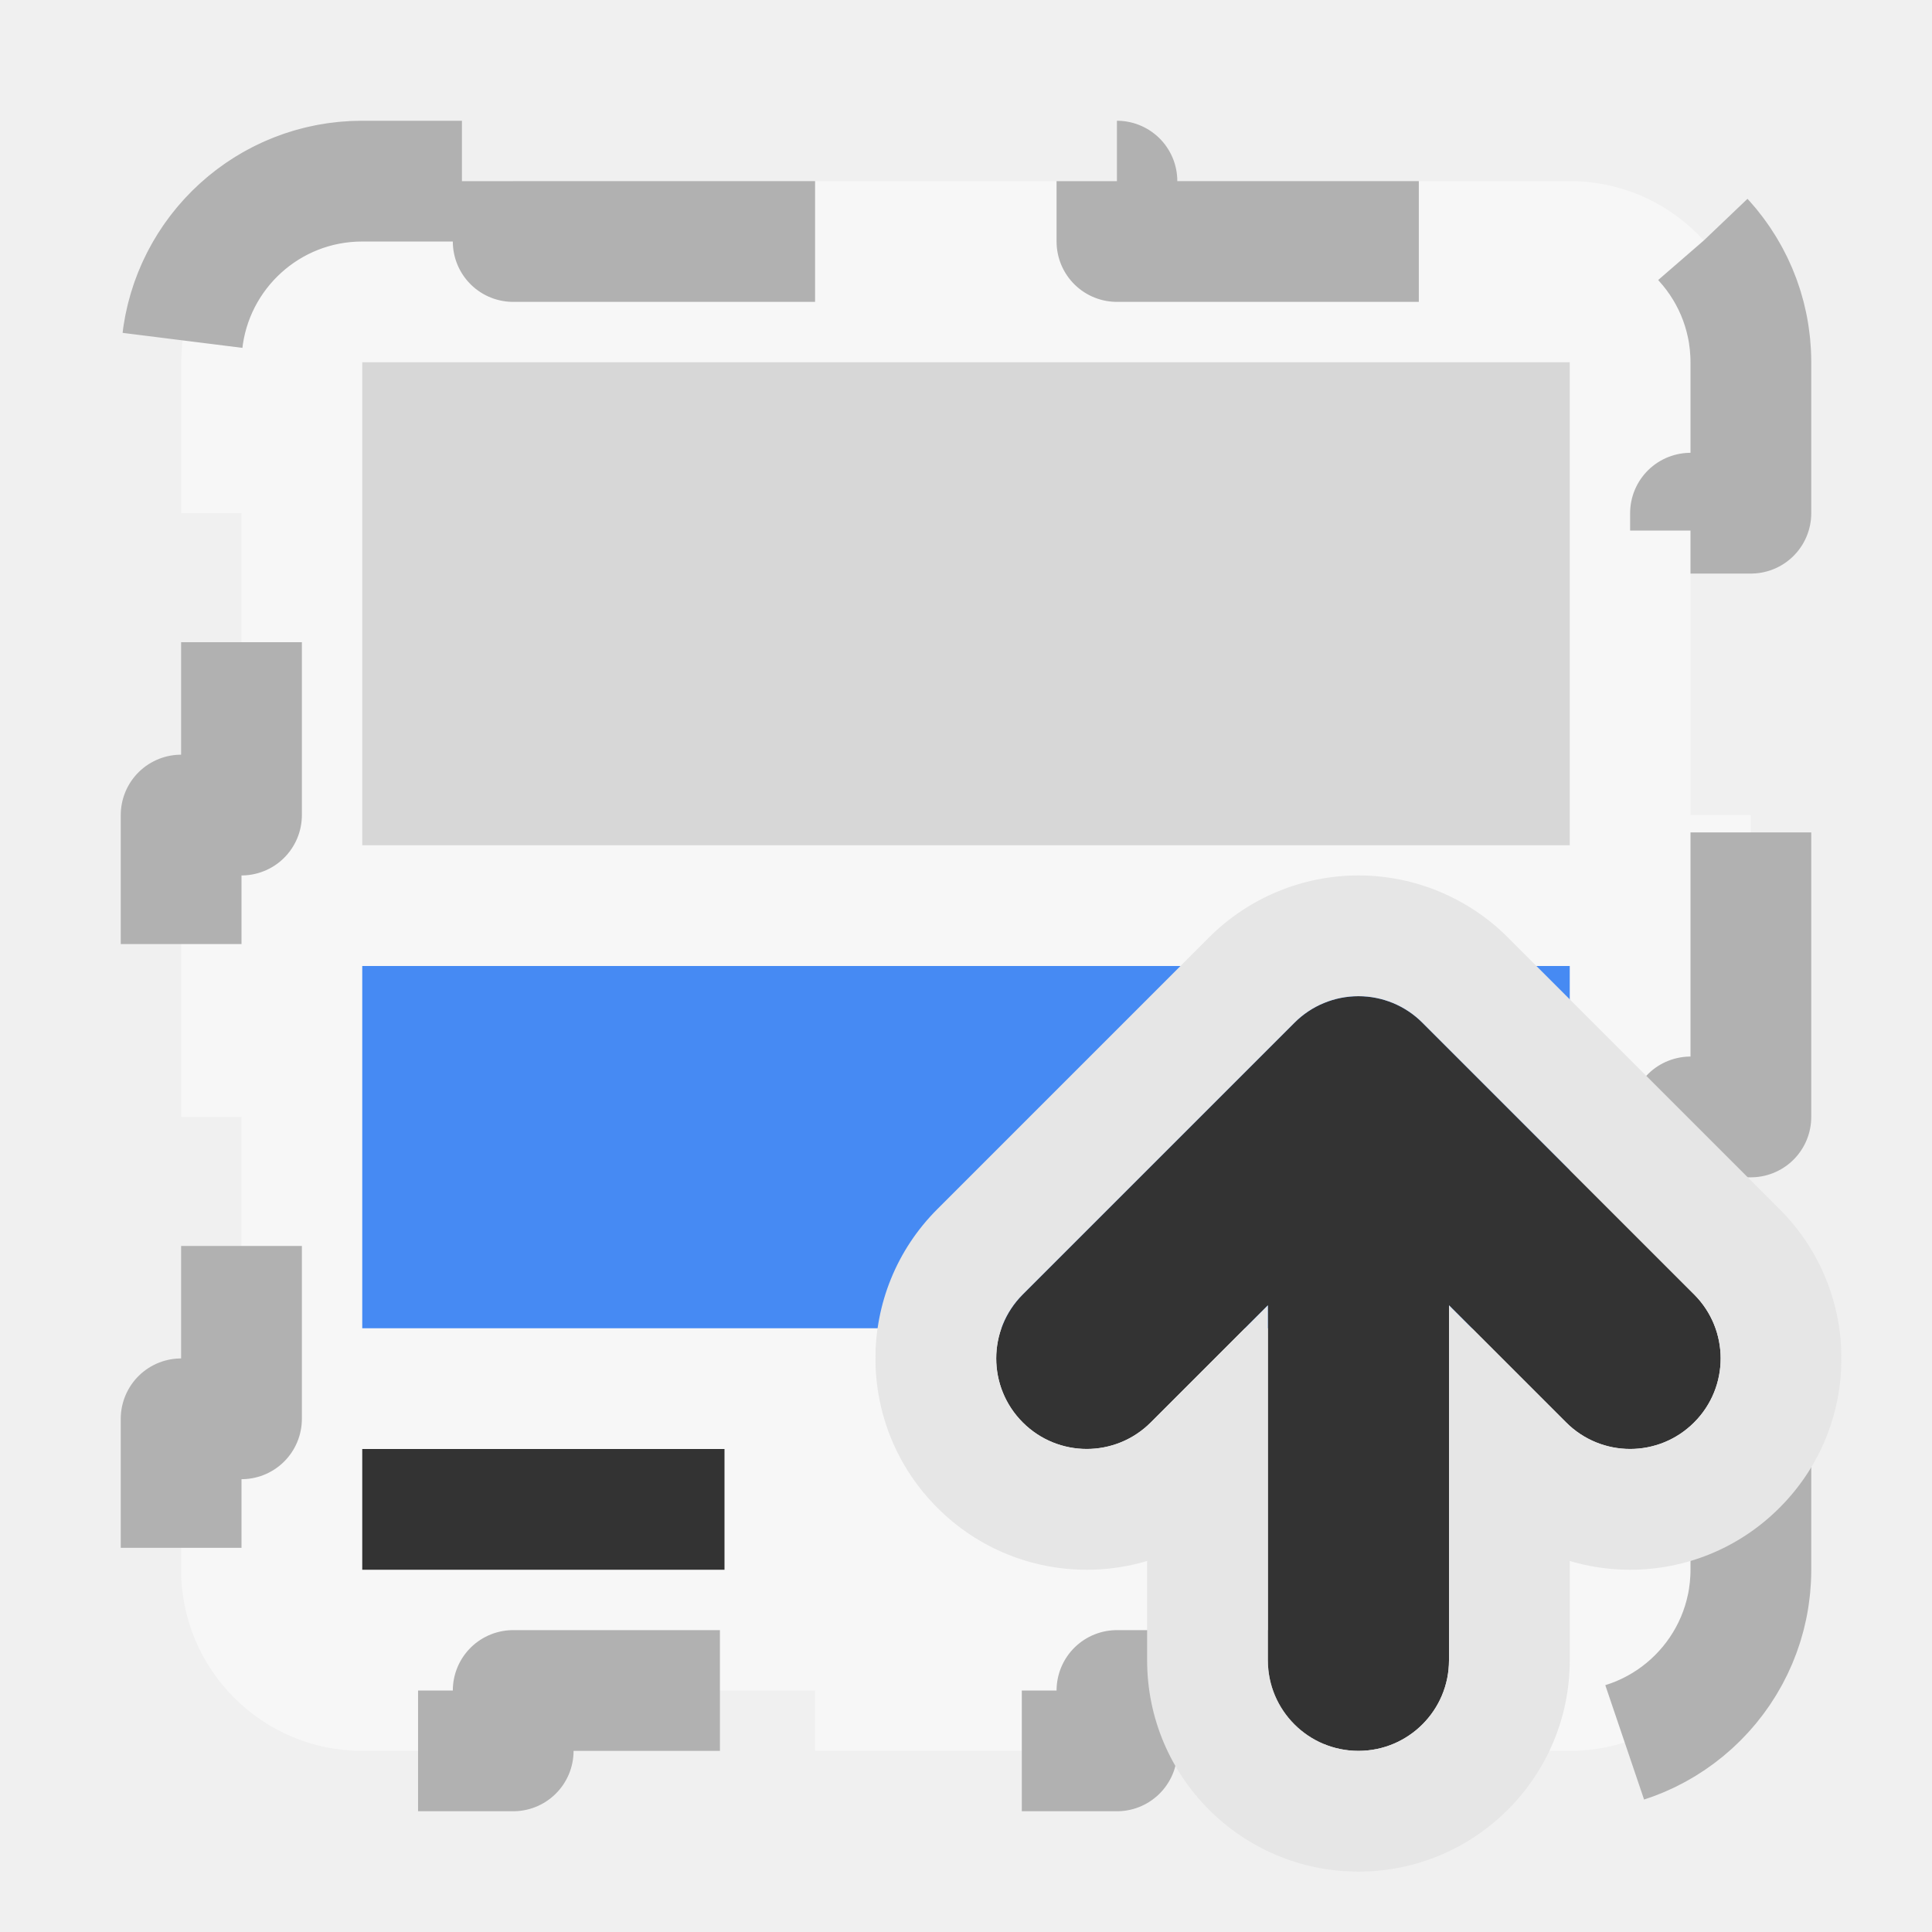
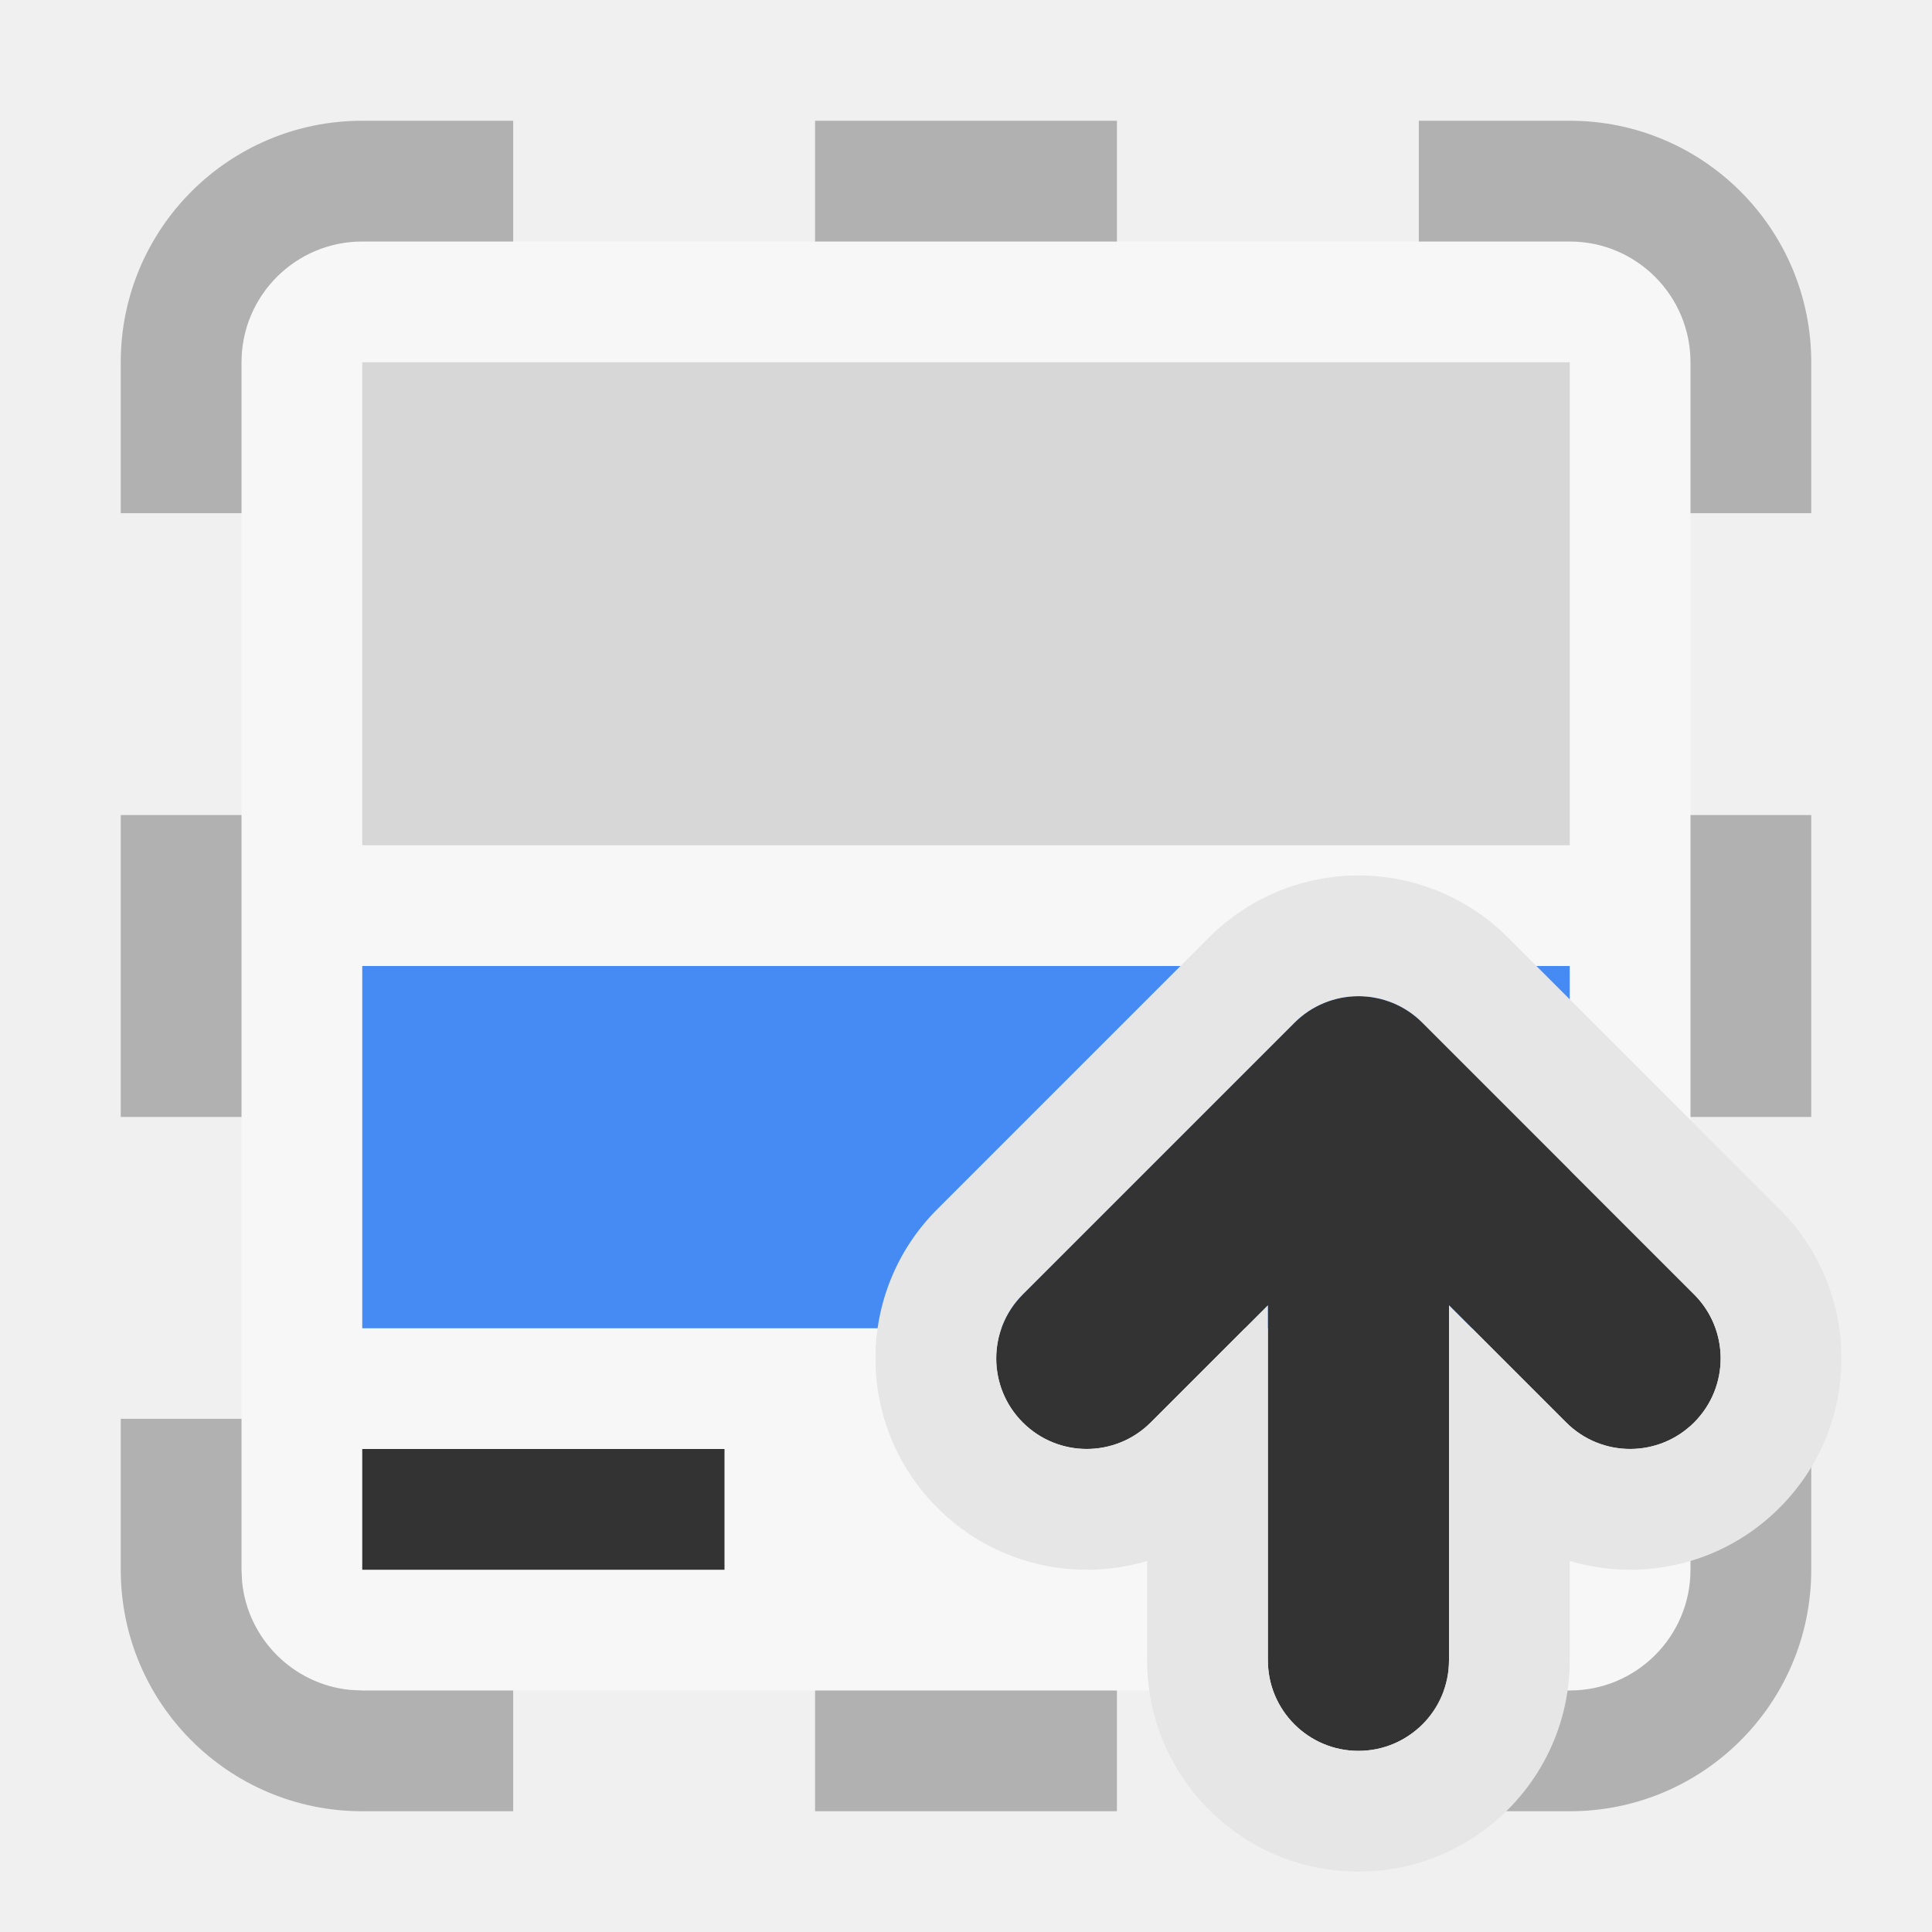
<svg xmlns="http://www.w3.org/2000/svg" width="16" height="16" viewBox="0 0 16 16" fill="none">
-   <path d="M4.25 1.5V2H6.75V1.5H9.25V2H11.75V1.5H13C13.828 1.5 14.5 2.172 14.5 3V4.25H14V6.75H14.5V9.25H14V11.75H14.5V13C14.5 13.828 13.828 14.5 13 14.5H11.75V14H9.25V14.5H6.75V14H4.25V14.5H3C2.172 14.5 1.5 13.828 1.5 13V11.75H2V9.25H1.5V6.75H2V4.25H1.5V3L1.508 2.847C1.585 2.09 2.223 1.5 3 1.5H4.25Z" fill="#F7F7F7" stroke="#B1B1B1" stroke-linejoin="round" stroke-dasharray="3 3" />
+   <path d="M2 3C2 2.448 2.448 2 3 2H13C13.552 2 14 2.448 14 3V13C14 13.552 13.552 14 13 14H3C2.448 14 2 13.552 2 13V3Z" fill="#F7F7F7" />
+   <path d="M2.005 13.102C2.053 13.573 2.427 13.947 2.897 13.995L3 14H4.25V15H3C1.895 15 1 14.105 1 13V11.75H2V13L2.005 13.102ZM9.25 14V15H6.75V14H9.25ZM14 13V11.75H15V13C15 14.105 14.105 15 13 15H11.75V14H13C13.552 14 14 13.552 14 13ZM15 6.75V9.25H14V6.75H15ZM2 6.75V9.25H1V6.75H2ZM14 3C14 2.448 13.552 2 13 2V1C14.105 1 15 1.895 15 3V4.25H14V3ZM2 4.25H1V3C1 1.895 1.895 1 3 1V2C2.448 2 2 2.448 2 3V4.25ZM4.25 1V2H3V1H4.25ZM9.25 1V2H6.75V1H9.25ZM13 1V2H11.75V1H13Z" fill="#B1B1B1" />
  <path d="M3 3H13V7H3V3Z" fill="#D7D7D7" />
  <path d="M3 8H13V11H3L3 8Z" fill="#468AF3" />
  <path d="M3 12H6V13H3V12Z" fill="#333333" />
-   <mask id="fi-colour-fm2d-load-embed-1d-structure-svg-path-5-outside-1_1920_1684" maskUnits="userSpaceOnUse" x="7.25" y="6.5" width="8" height="9" fill="black">
+   <mask id="fi-colour-fm2d-load-embed-1d-structure-svg-path-6-outside-1_1920_1684" maskUnits="userSpaceOnUse" x="7.25" y="6.5" width="8" height="9" fill="black">
    <rect fill="white" x="7.25" y="6.5" width="8" height="9" />
    <path d="M11.25 14.5C10.836 14.5 10.5 14.164 10.5 13.75L10.5 10.81L9.53 11.78C9.237 12.073 8.763 12.073 8.47 11.78C8.177 11.487 8.177 11.013 8.47 10.72L10.72 8.47C10.86 8.329 11.051 8.25 11.25 8.25C11.449 8.25 11.64 8.329 11.78 8.47L14.03 10.72C14.323 11.013 14.323 11.487 14.03 11.78C13.737 12.073 13.263 12.073 12.97 11.78L12 10.81L12 13.75C12 14.164 11.664 14.5 11.25 14.5Z" />
  </mask>
  <path d="M11.25 14.5C10.836 14.5 10.5 14.164 10.5 13.75L10.5 10.81L9.53 11.78C9.237 12.073 8.763 12.073 8.47 11.78C8.177 11.487 8.177 11.013 8.47 10.72L10.72 8.47C10.86 8.329 11.051 8.25 11.25 8.25C11.449 8.25 11.64 8.329 11.78 8.47L14.03 10.72C14.323 11.013 14.323 11.487 14.03 11.78C13.737 12.073 13.263 12.073 12.97 11.78L12 10.81L12 13.75C12 14.164 11.664 14.5 11.25 14.5Z" fill="#333333" />
-   <path d="M11.25 14.5L11.25 15.5L11.25 15.5L11.25 14.5ZM10.5 13.75L9.5 13.75L10.5 13.75ZM10.5 10.81L11.5 10.81L11.5 8.396L9.793 10.103L10.5 10.81ZM9.53 11.78L10.237 12.487L10.237 12.487L9.53 11.78ZM8.47 11.78L7.763 12.487L7.763 12.487L8.47 11.78ZM8.47 10.72L7.763 10.013L7.763 10.013L8.47 10.72ZM10.72 8.47L10.013 7.763L10.013 7.763L10.72 8.47ZM11.25 8.25L11.25 7.25L11.25 7.25L11.25 8.25ZM11.78 8.47L12.487 7.763L12.487 7.763L11.78 8.47ZM14.03 10.72L14.737 10.013L14.737 10.013L14.03 10.72ZM14.03 11.78L14.737 12.487L14.737 12.487L14.03 11.78ZM12.97 11.78L13.677 11.073L13.677 11.073L12.97 11.78ZM12 10.81L12.707 10.103L11 8.396L11 10.81L12 10.81ZM12 13.75L11 13.75L12 13.75ZM11.25 14.5L11.25 13.5C11.388 13.5 11.5 13.612 11.5 13.75L10.5 13.75L9.5 13.75C9.5 14.717 10.284 15.5 11.25 15.5L11.25 14.5ZM10.5 13.75L11.5 13.75L11.5 10.81L10.5 10.81L9.5 10.81L9.5 13.75L10.5 13.75ZM10.5 10.81L9.793 10.103L8.823 11.073L9.53 11.78L10.237 12.487L11.207 11.518L10.5 10.81ZM9.53 11.78L8.823 11.073C8.921 10.976 9.079 10.976 9.177 11.073L8.47 11.78L7.763 12.487C8.446 13.171 9.554 13.171 10.237 12.487L9.53 11.78ZM8.47 11.78L9.177 11.073C9.274 11.171 9.275 11.329 9.177 11.427L8.47 10.72L7.763 10.013C7.079 10.696 7.079 11.804 7.763 12.487L8.47 11.78ZM8.47 10.72L9.177 11.427L11.427 9.177L10.72 8.47L10.013 7.763L7.763 10.013L8.47 10.72ZM10.72 8.47L11.427 9.177C11.38 9.224 11.317 9.25 11.25 9.25L11.25 8.25L11.25 7.25C10.786 7.25 10.341 7.435 10.013 7.763L10.72 8.47ZM11.25 8.25L11.25 9.25C11.183 9.25 11.12 9.223 11.073 9.177L11.78 8.47L12.487 7.763C12.159 7.435 11.714 7.25 11.25 7.25L11.25 8.25ZM11.78 8.47L11.073 9.177L13.323 11.427L14.03 10.72L14.737 10.013L12.487 7.763L11.78 8.47ZM14.03 10.72L13.323 11.427C13.226 11.329 13.226 11.171 13.323 11.073L14.03 11.78L14.737 12.487C15.421 11.804 15.421 10.696 14.737 10.013L14.03 10.72ZM14.03 11.78L13.323 11.073C13.421 10.976 13.579 10.976 13.677 11.073L12.97 11.78L12.263 12.487C12.946 13.171 14.054 13.171 14.737 12.487L14.03 11.78ZM12.97 11.78L13.677 11.073L12.707 10.103L12 10.81L11.293 11.518L12.263 12.487L12.97 11.78ZM12 10.81L11 10.81L11 13.75L12 13.75L13 13.75L13 10.81L12 10.81ZM12 13.75L11 13.75C11 13.612 11.112 13.5 11.25 13.5L11.25 14.5L11.25 15.5C12.216 15.5 13 14.716 13 13.75L12 13.75Z" fill="#E6E6E6" mask="url(#fi-colour-fm2d-load-embed-1d-structure-svg-path-5-outside-1_1920_1684)" />
+   <path d="M11.25 14.5L11.25 15.5L11.25 15.5L11.25 14.5ZM10.5 13.75L9.5 13.75L10.5 13.75ZM10.5 10.81L11.5 10.81L11.5 8.396L9.793 10.103L10.5 10.81ZM9.53 11.78L10.237 12.487L10.237 12.487L9.53 11.78ZM8.47 11.78L7.763 12.487L7.763 12.487L8.47 11.78ZM8.47 10.72L7.763 10.013L7.763 10.013L8.47 10.72ZM10.72 8.47L10.013 7.763L10.013 7.763L10.72 8.47ZM11.25 8.25L11.25 7.25L11.25 7.25L11.25 8.25ZM11.78 8.47L12.487 7.763L12.487 7.763L11.78 8.47ZM14.03 10.72L14.737 10.013L14.737 10.013L14.03 10.72ZM14.03 11.78L14.737 12.487L14.737 12.487L14.03 11.78ZM12.97 11.78L13.677 11.073L13.677 11.073L12.97 11.78ZM12 10.81L12.707 10.103L11 8.396L11 10.81L12 10.81ZM12 13.75L11 13.75L12 13.75ZM11.25 14.5L11.25 13.5C11.388 13.5 11.5 13.612 11.5 13.75L10.5 13.75L9.5 13.75C9.5 14.717 10.284 15.5 11.25 15.5L11.25 14.5ZM10.5 13.75L11.5 13.75L11.5 10.81L10.5 10.81L9.5 10.81L9.5 13.75L10.5 13.75ZM10.5 10.81L9.793 10.103L8.823 11.073L9.53 11.78L10.237 12.487L11.207 11.518L10.5 10.81ZM9.53 11.78L8.823 11.073C8.921 10.976 9.079 10.976 9.177 11.073L8.47 11.78L7.763 12.487C8.446 13.171 9.554 13.171 10.237 12.487L9.53 11.78ZM8.47 11.78L9.177 11.073C9.274 11.171 9.275 11.329 9.177 11.427L8.47 10.72L7.763 10.013C7.079 10.696 7.079 11.804 7.763 12.487L8.47 11.78ZM8.47 10.72L9.177 11.427L11.427 9.177L10.72 8.47L10.013 7.763L7.763 10.013L8.47 10.72ZM10.72 8.47L11.427 9.177C11.38 9.224 11.317 9.25 11.25 9.25L11.25 8.25L11.25 7.25C10.786 7.25 10.341 7.435 10.013 7.763L10.72 8.47ZM11.25 8.25L11.25 9.25C11.183 9.25 11.12 9.223 11.073 9.177L11.78 8.47L12.487 7.763C12.159 7.435 11.714 7.25 11.25 7.25L11.25 8.25ZM11.78 8.47L11.073 9.177L13.323 11.427L14.03 10.72L14.737 10.013L12.487 7.763L11.78 8.47ZM14.03 10.72L13.323 11.427C13.226 11.329 13.226 11.171 13.323 11.073L14.03 11.78L14.737 12.487C15.421 11.804 15.421 10.696 14.737 10.013L14.03 10.72ZM14.03 11.78L13.323 11.073C13.421 10.976 13.579 10.976 13.677 11.073L12.97 11.78L12.263 12.487C12.946 13.171 14.054 13.171 14.737 12.487L14.03 11.78ZM12.97 11.78L13.677 11.073L12.707 10.103L12 10.81L11.293 11.518L12.263 12.487L12.97 11.78ZM12 10.81L11 10.81L11 13.75L12 13.75L13 13.75L13 10.81L12 10.81ZM12 13.75L11 13.75C11 13.612 11.112 13.5 11.25 13.5L11.25 14.5L11.25 15.5C12.216 15.5 13 14.716 13 13.75L12 13.75Z" fill="#E6E6E6" mask="url(#fi-colour-fm2d-load-embed-1d-structure-svg-path-6-outside-1_1920_1684)" />
</svg>
